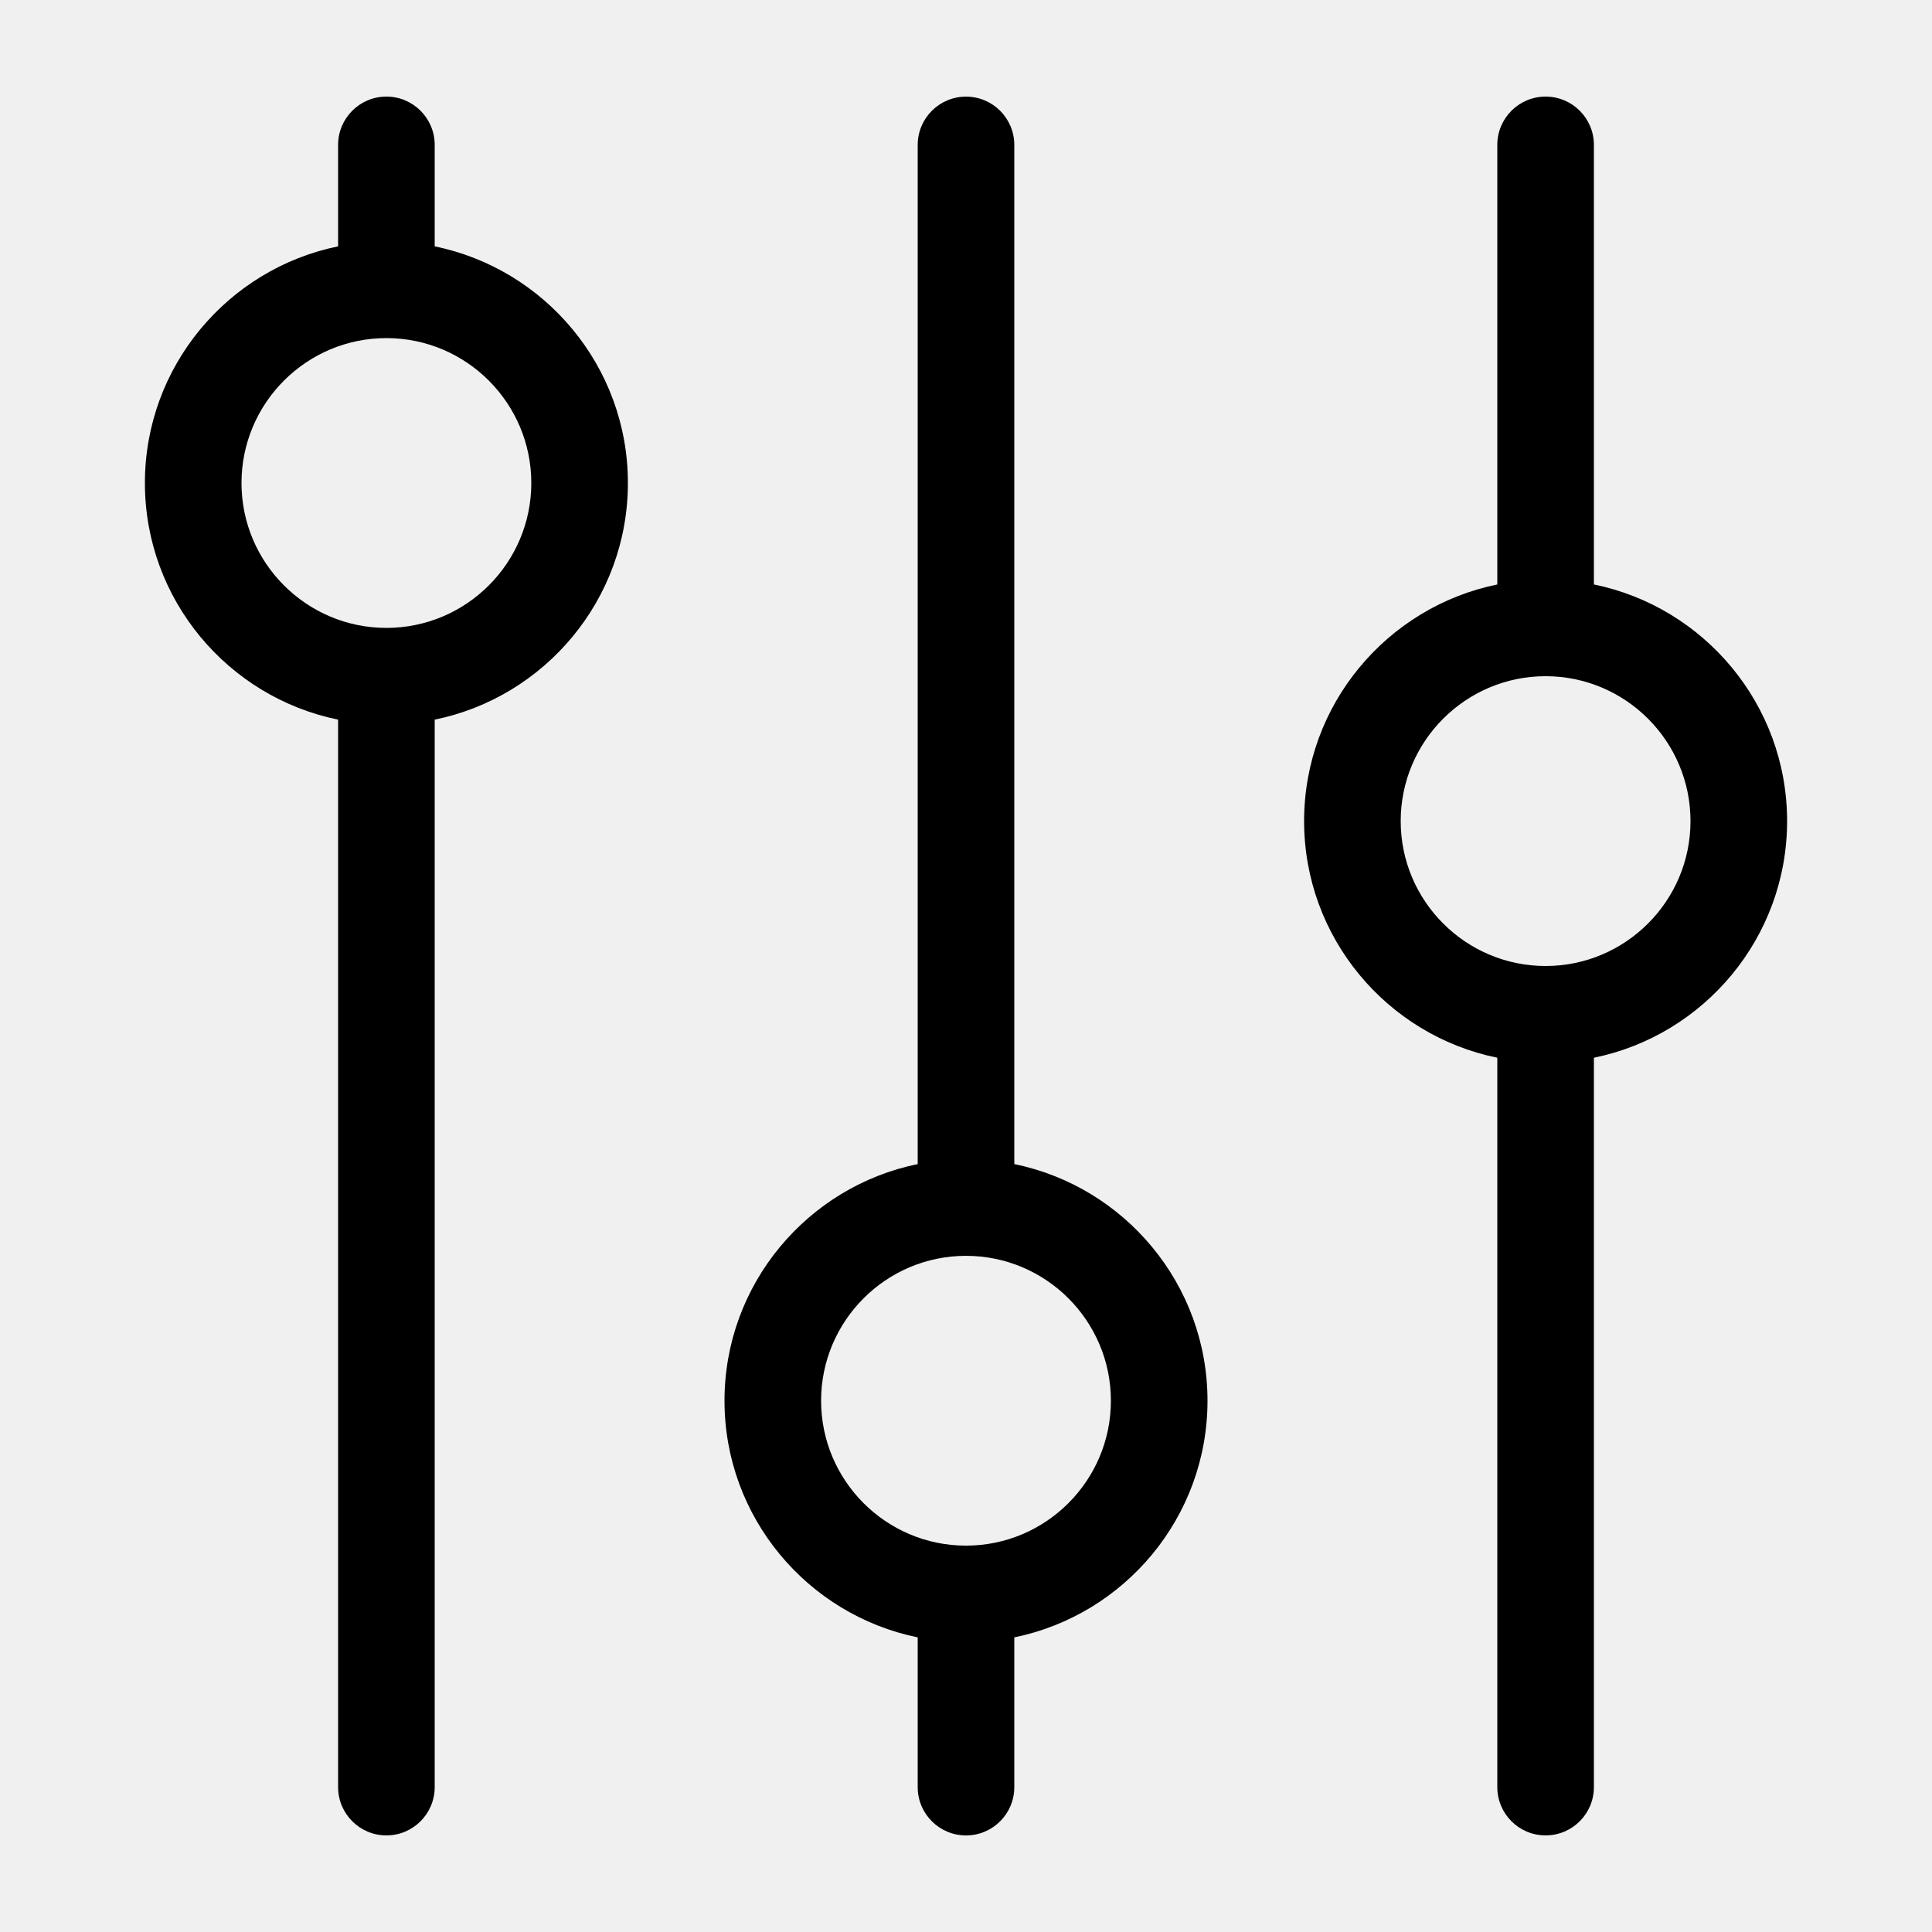
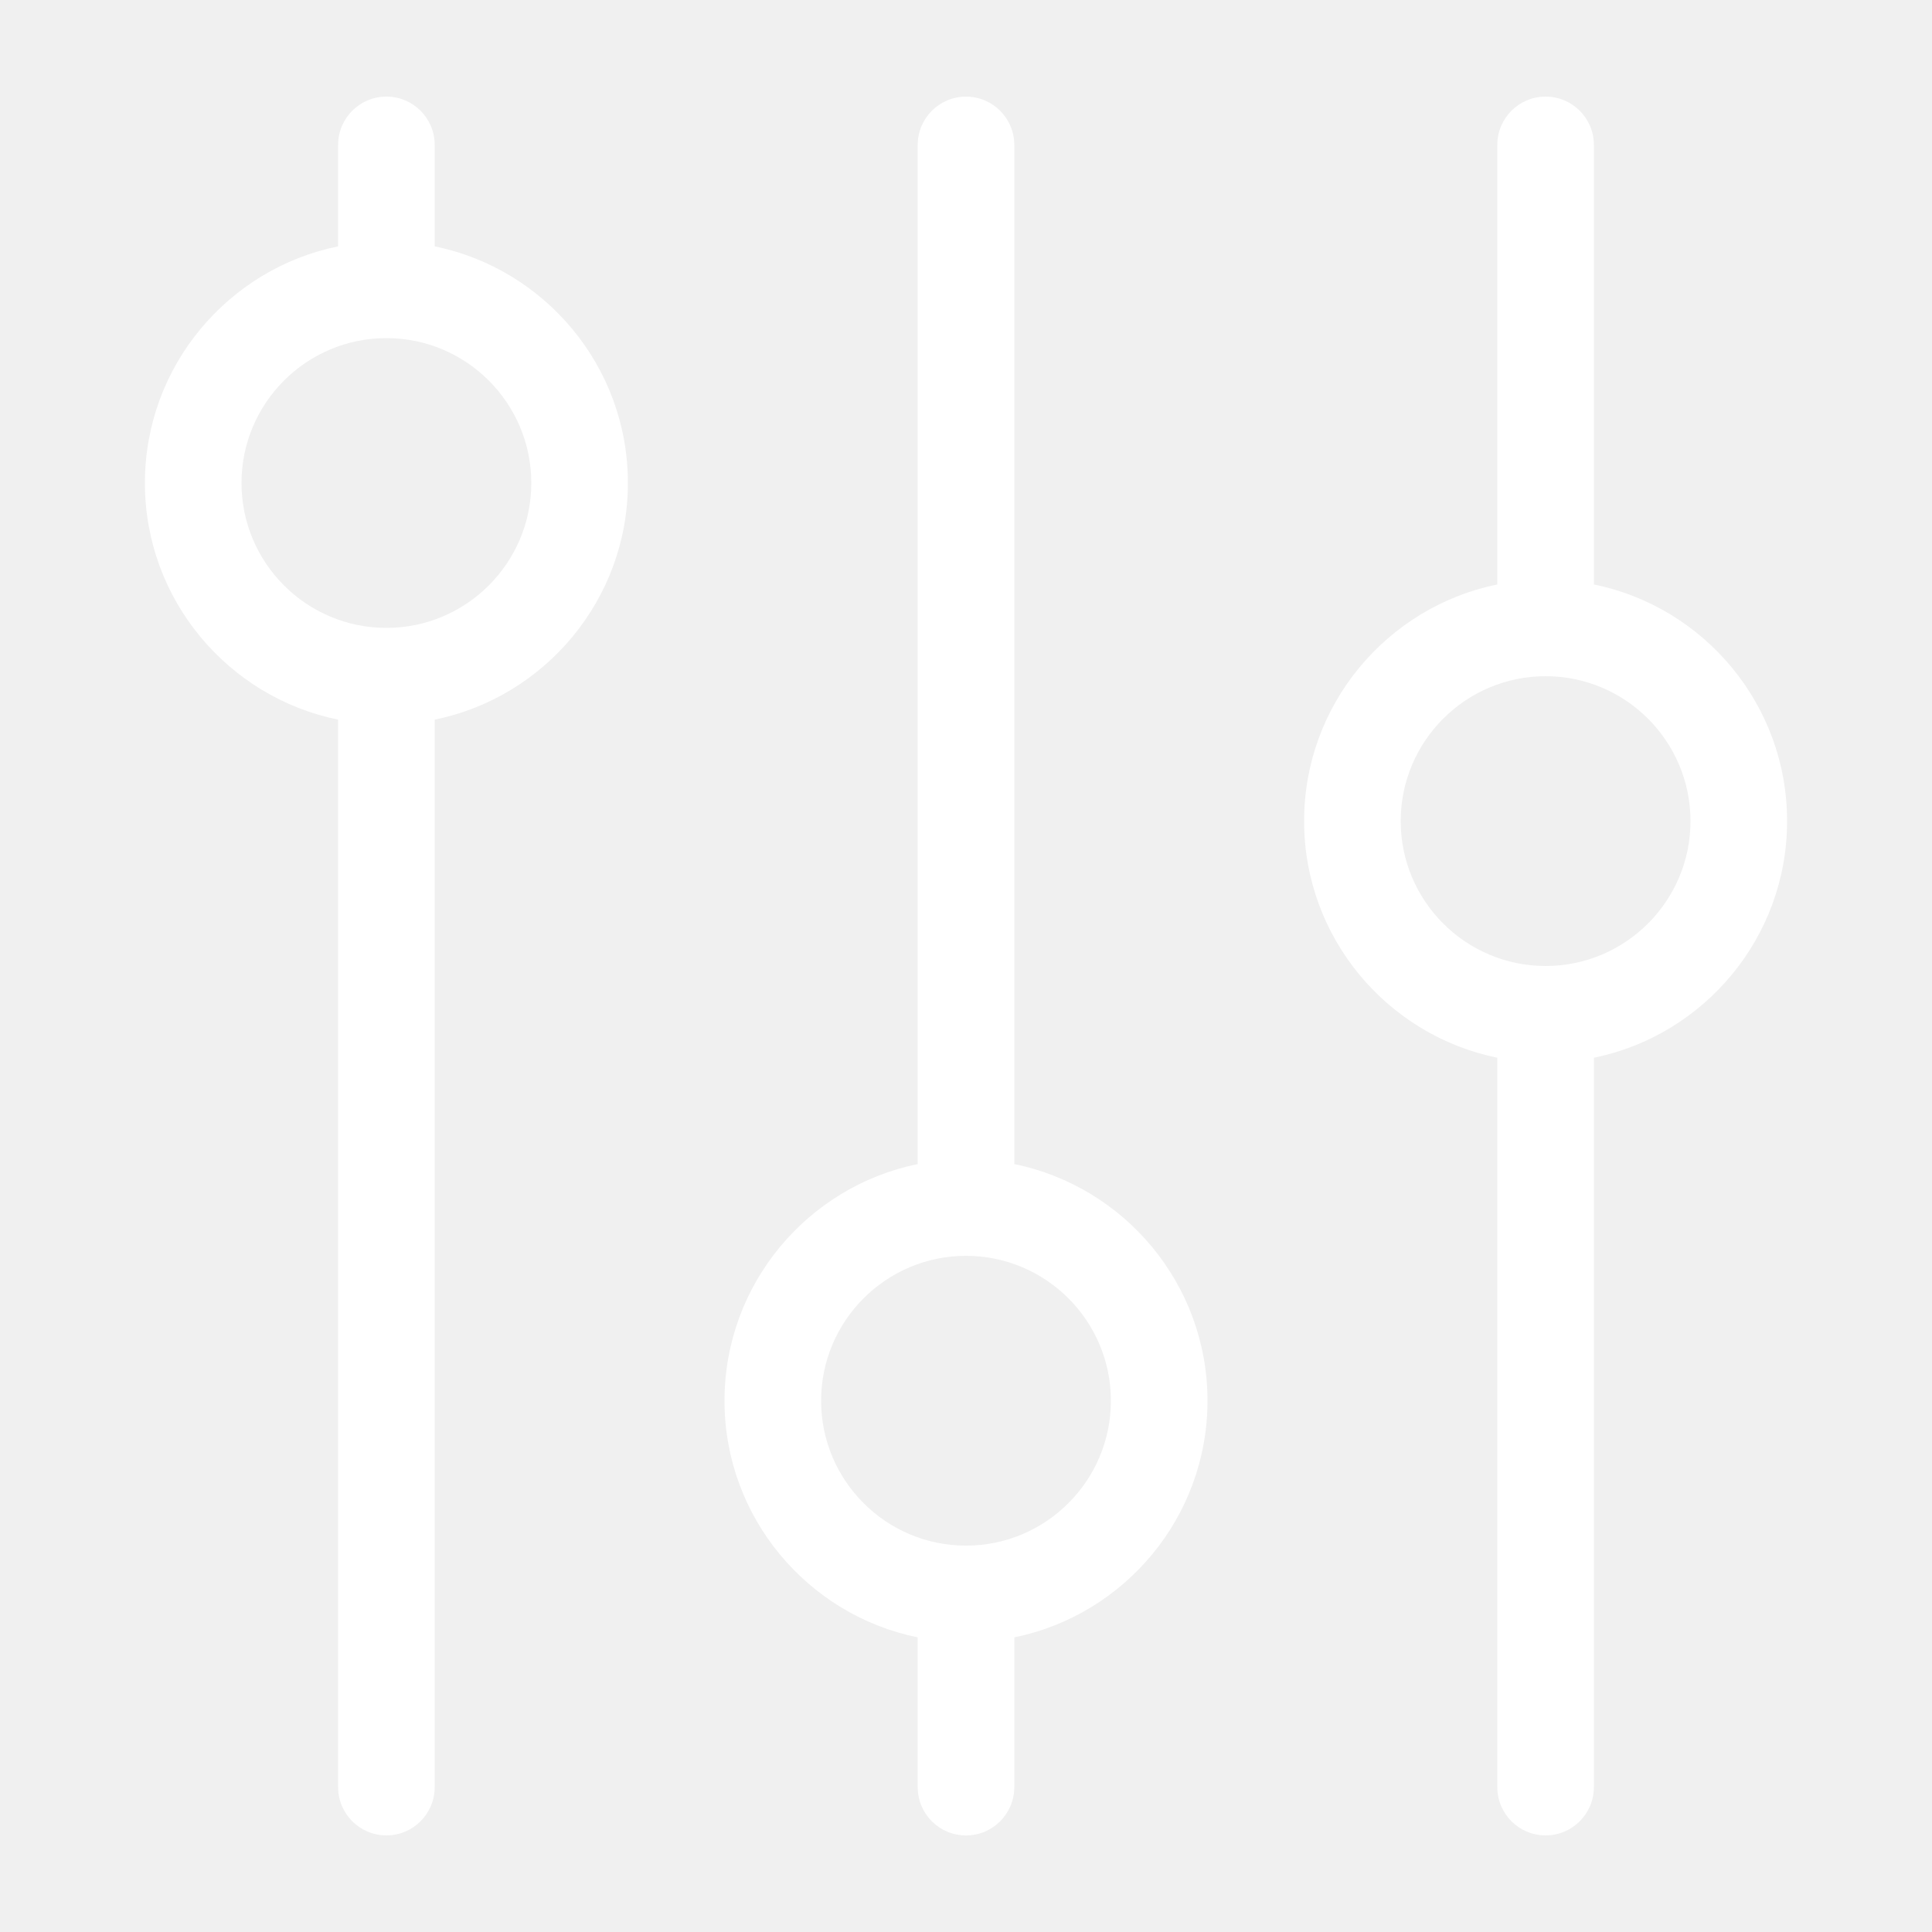
<svg xmlns="http://www.w3.org/2000/svg" width="1200pt" height="1200pt" version="1.1" viewBox="0 0 1200 1200">
-   <g>
+   <g fill="#ffffff">
    <path d="m570 1017v93.023c0 16.57 13.43 30 30 30s30-13.43 30-30v-93.023c68.375-13.945 120-74.531 120-146.98s-51.625-133.03-120-146.98v-633.02c0-16.57-13.43-30-30-30s-30 13.43-30 30v633.02c-68.375 13.945-120 74.531-120 146.98s51.625 133.03 120 146.98zm30-236.98c49.633 0 90 40.367 90 90s-40.367 90-90 90-90-40.367-90-90 40.367-90 90-90z" />
    <path d="m210 446.98v663.02c0 16.57 13.43 30 30 30s30-13.43 30-30v-663.02c68.375-13.945 120-74.531 120-146.98s-51.625-133.03-120-146.98v-63.023c0-16.57-13.43-30-30-30s-30 13.43-30 30v63.023c-68.375 13.945-120 74.531-120 146.98s51.625 133.03 120 146.98zm30-236.98c49.633 0 90 40.367 90 90s-40.367 90-90 90-90-40.367-90-90 40.367-90 90-90z" />
    <path d="m930 656.98v453.02c0 16.57 13.43 30 30 30s30-13.43 30-30v-453.02c68.375-13.945 120-74.531 120-146.98s-51.625-133.03-120-146.98v-273.02c0-16.57-13.43-30-30-30s-30 13.43-30 30v273.02c-68.375 13.945-120 74.531-120 146.98s51.625 133.03 120 146.98zm30-236.98c49.633 0 90 40.367 90 90s-40.367 90-90 90-90-40.367-90-90 40.367-90 90-90z" />
  </g>
</svg>
